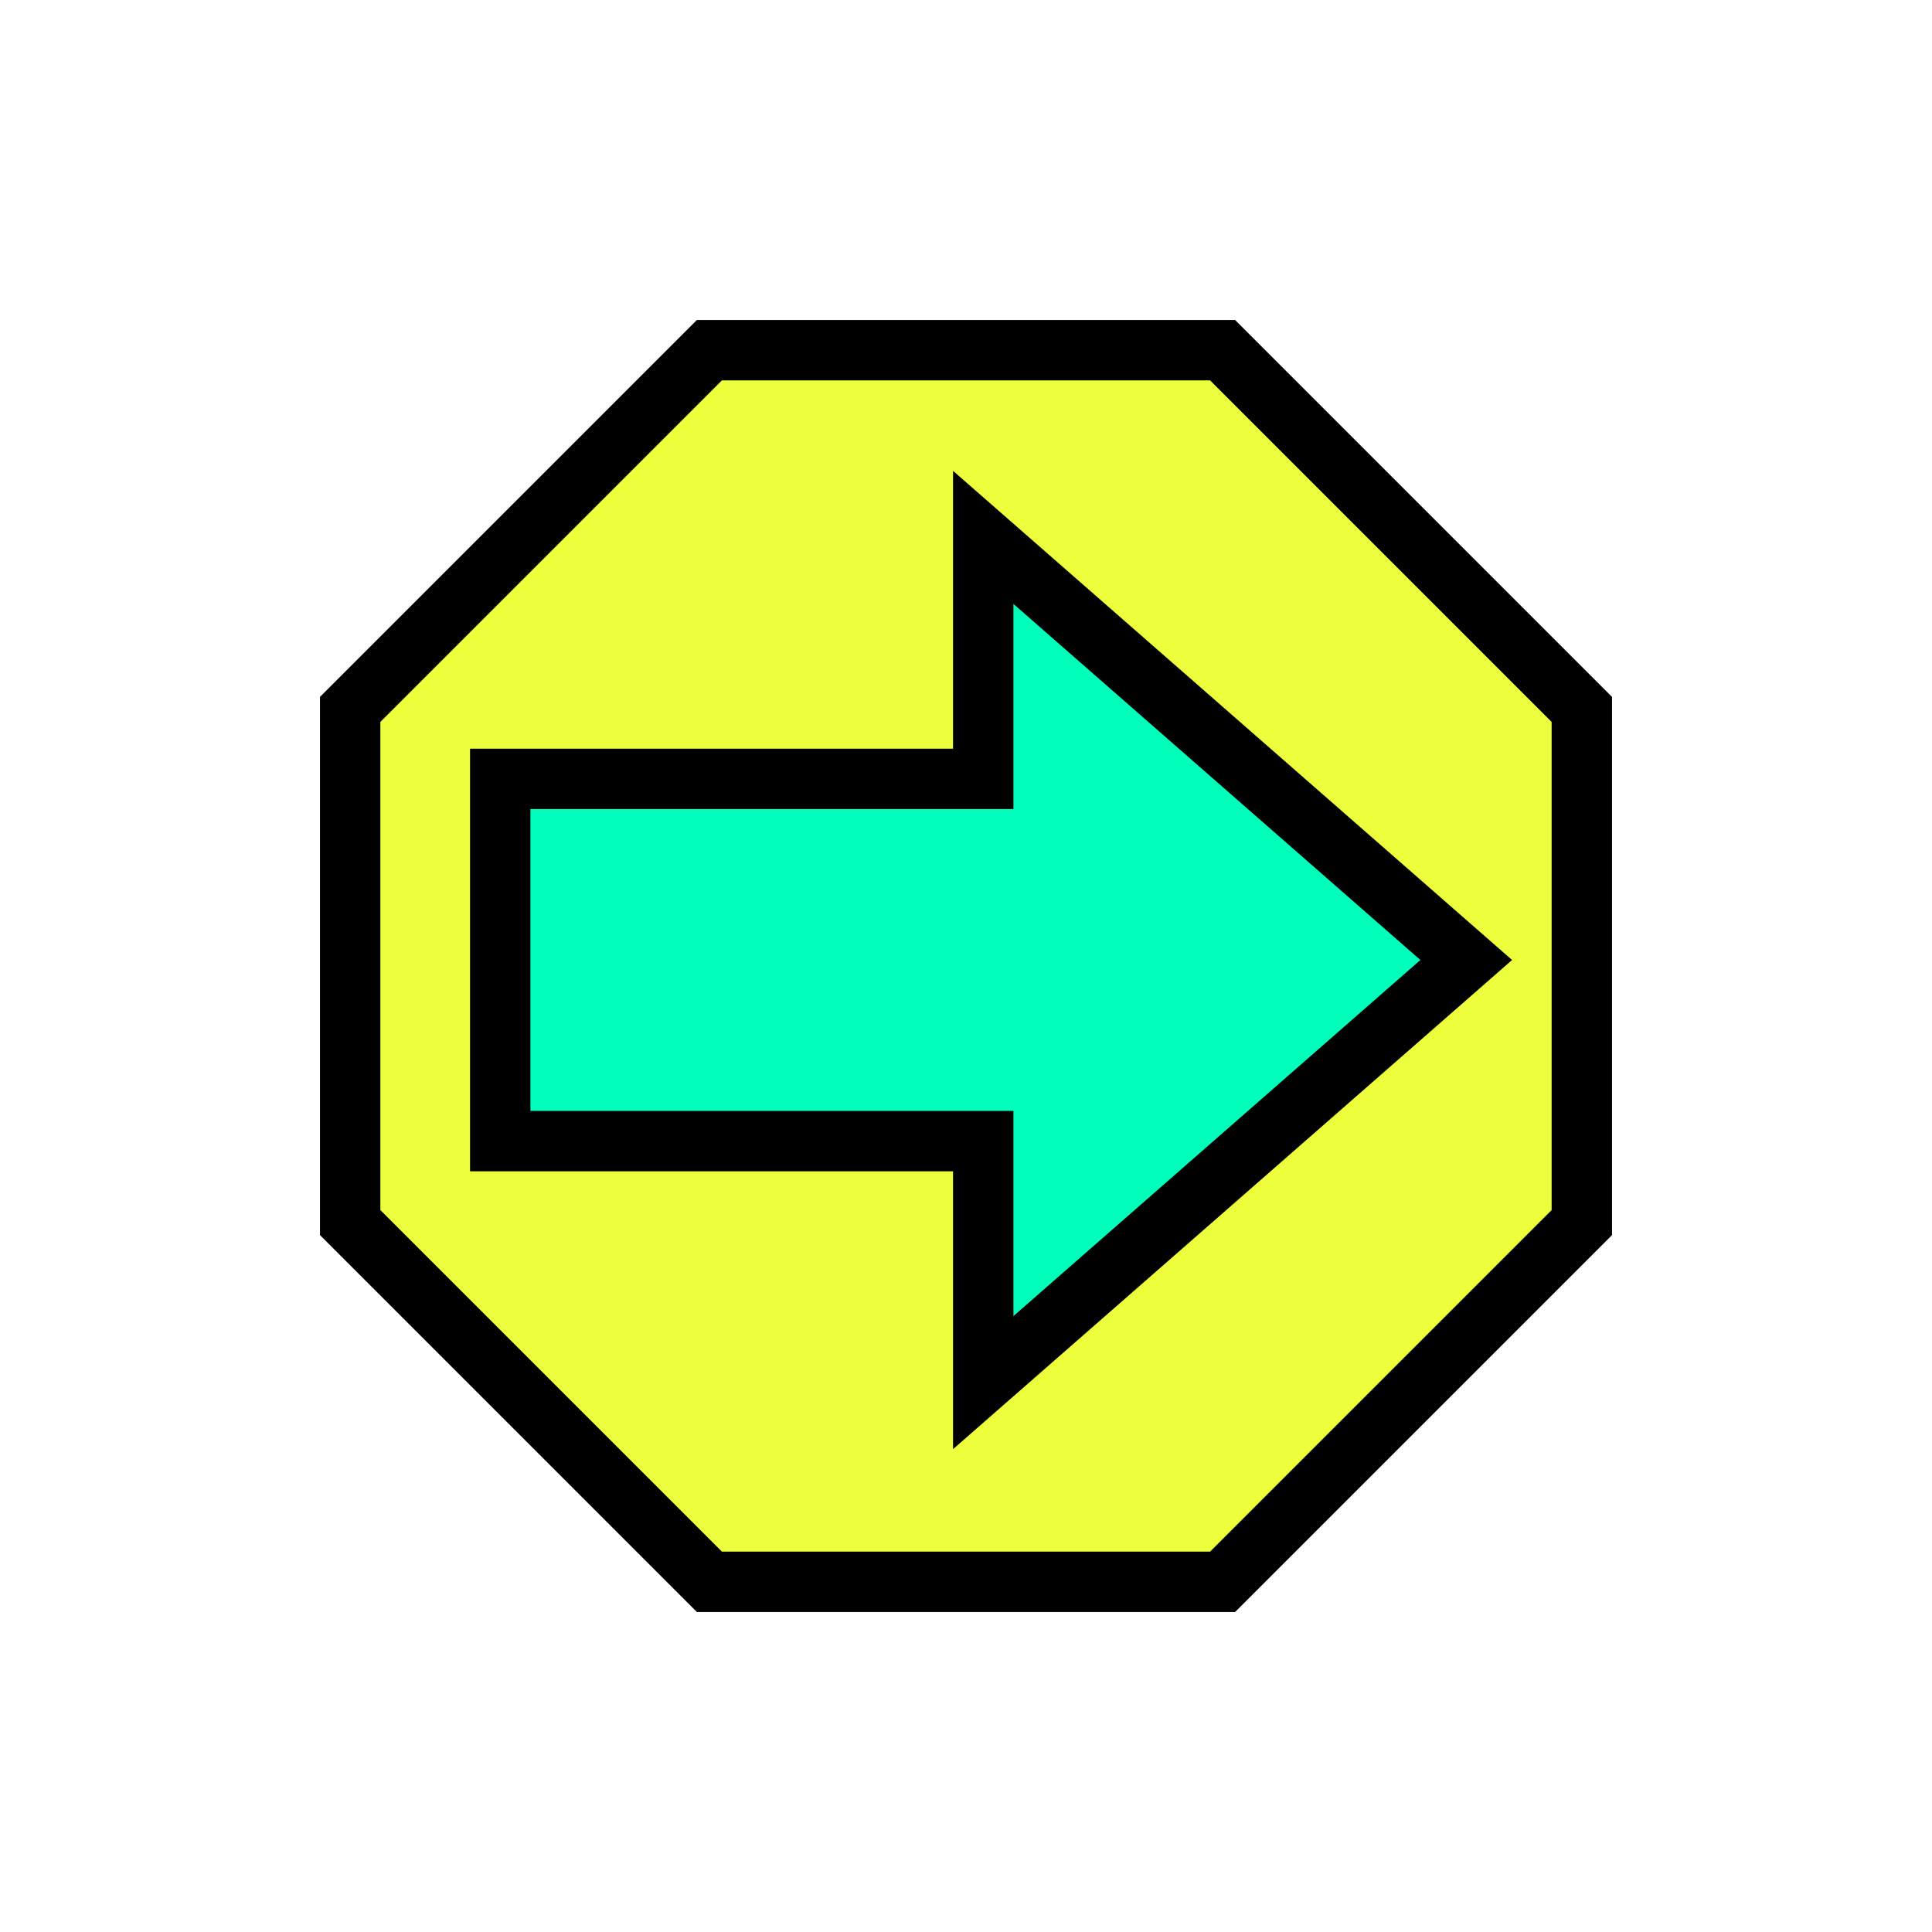
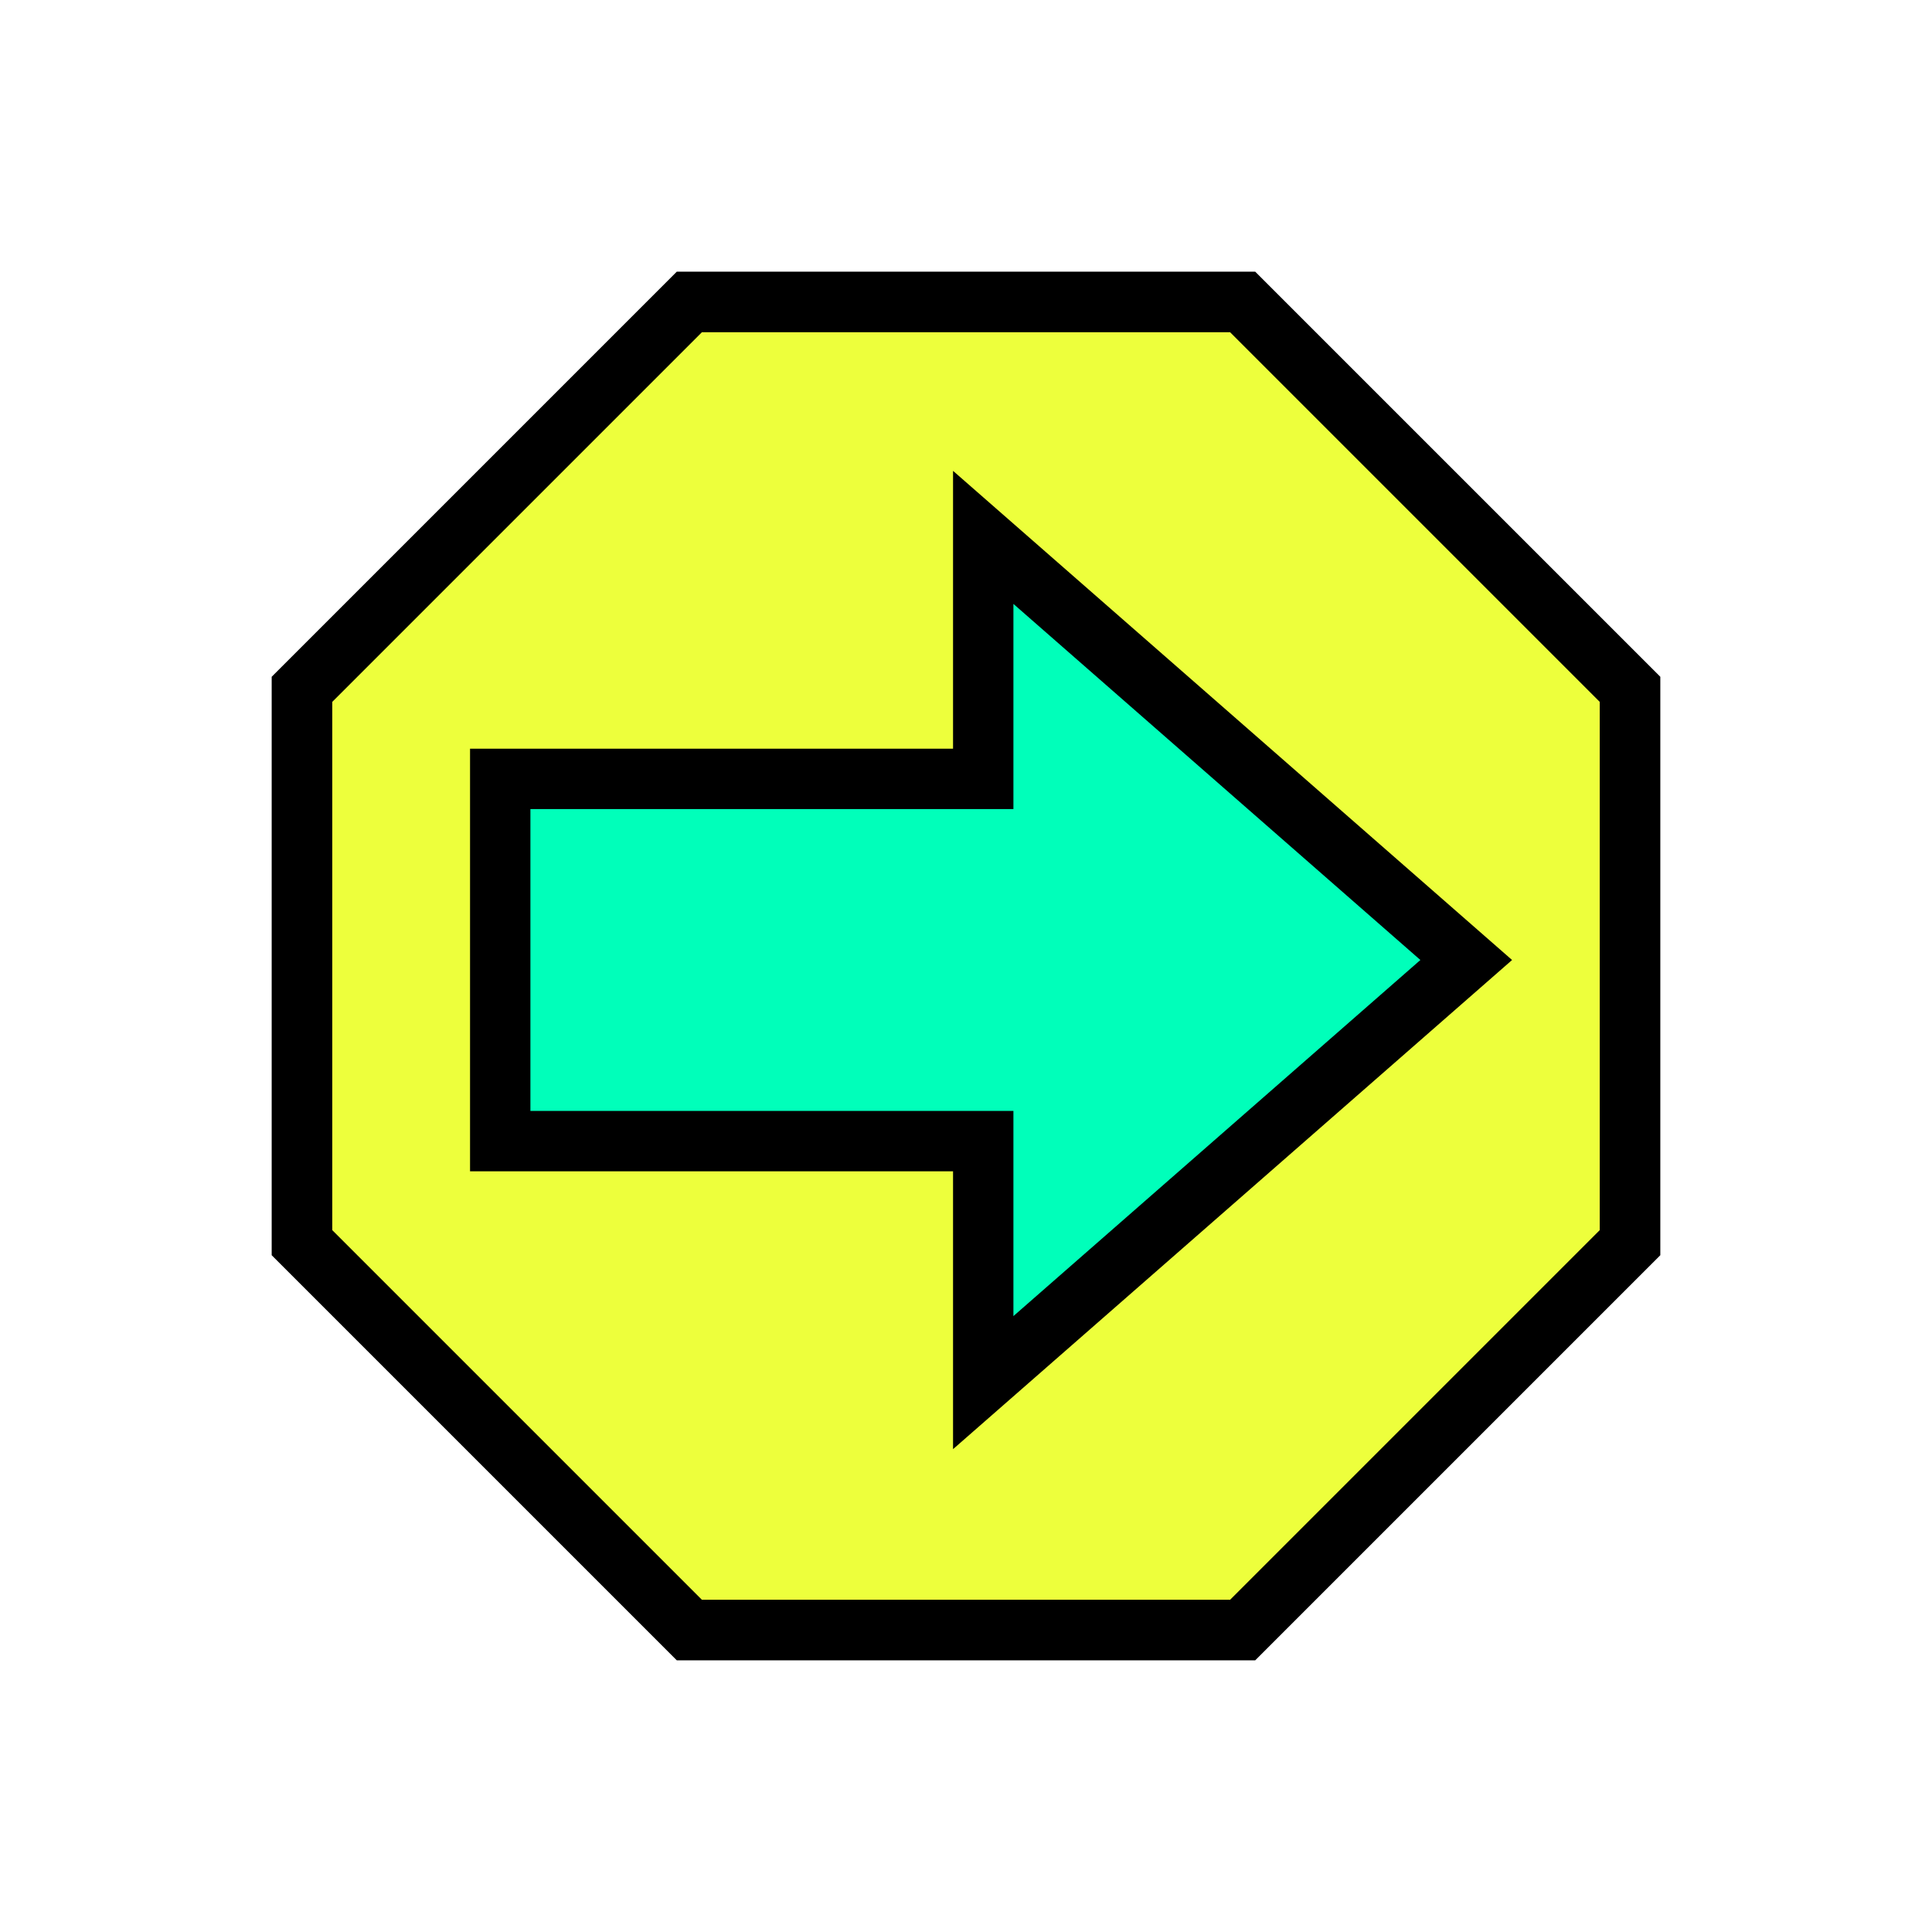
<svg xmlns="http://www.w3.org/2000/svg" width="256" height="256" viewBox="0 0 256 256" id="svg4186" version="1.1">
  <defs id="defs4188" />
  <g id="layer1" transform="translate(0,-796.3622)">
-     <path style="fill:#edff3c;fill-opacity:1;fill-rule:evenodd;stroke:#000000;stroke-width:8;stroke-linecap:butt;stroke-linejoin:miter;stroke-miterlimit:4;stroke-dasharray:none;stroke-opacity:1" d="m 94,842.762 68,0 47.6,47.6 0,68 -47.6,47.6 -68,0 -47.6,-47.6 0,-68 z" id="path4135" />
+     <path style="fill:#edff3c;fill-opacity:1;fill-rule:evenodd;stroke:#000000;stroke-width:8.026;stroke-linecap:butt;stroke-linejoin:miter;stroke-miterlimit:4;stroke-dasharray:none;stroke-opacity:1" d="m 91.339,836.375 h 73.322 l 51.326,51.326 v 73.322 l -51.326,51.326 H 91.339 L 40.013,961.023 v -73.322 z" id="path4135" />
    <path style="fill:#00ffba;fill-opacity:1;fill-rule:evenodd;stroke:#000000;stroke-width:8;stroke-linecap:butt;stroke-linejoin:miter;stroke-miterlimit:4;stroke-dasharray:none;stroke-opacity:1" d="m 194.283,923.568 -64,56 0,-32 -64,0 0,-48 64,0 0,-32 z" id="path4180" />
  </g>
  <g id="layer2" />
</svg>
